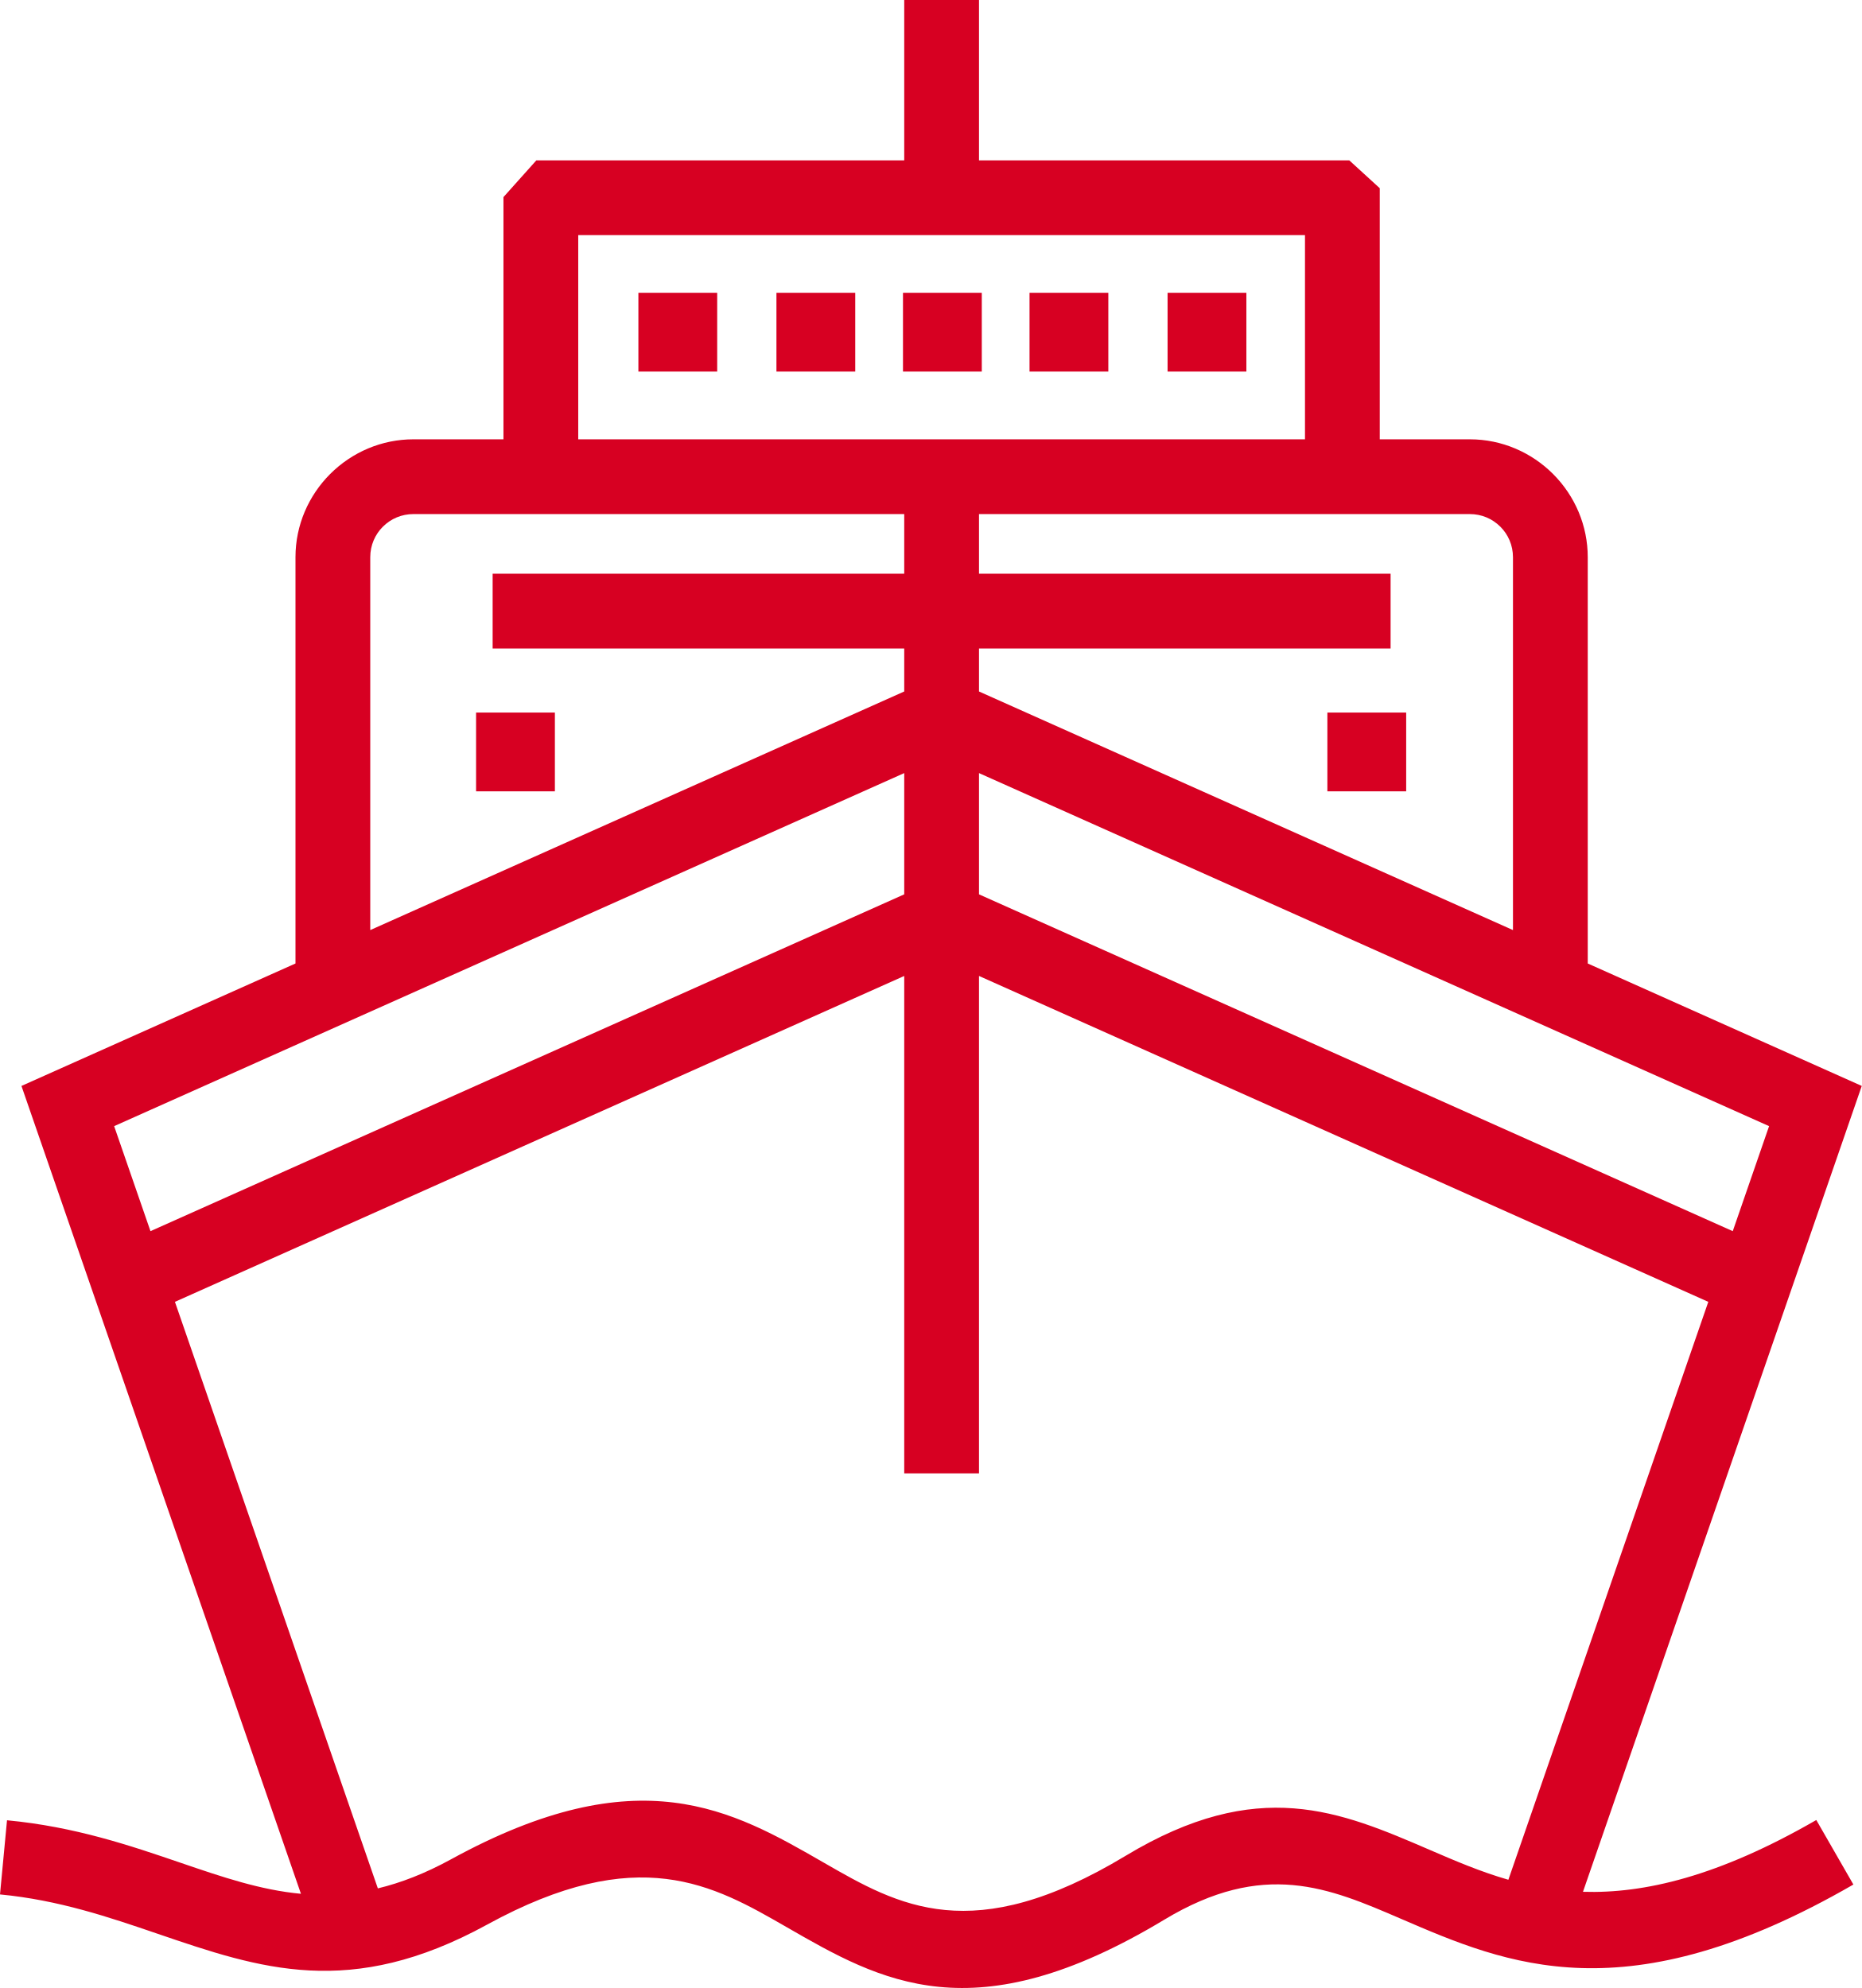
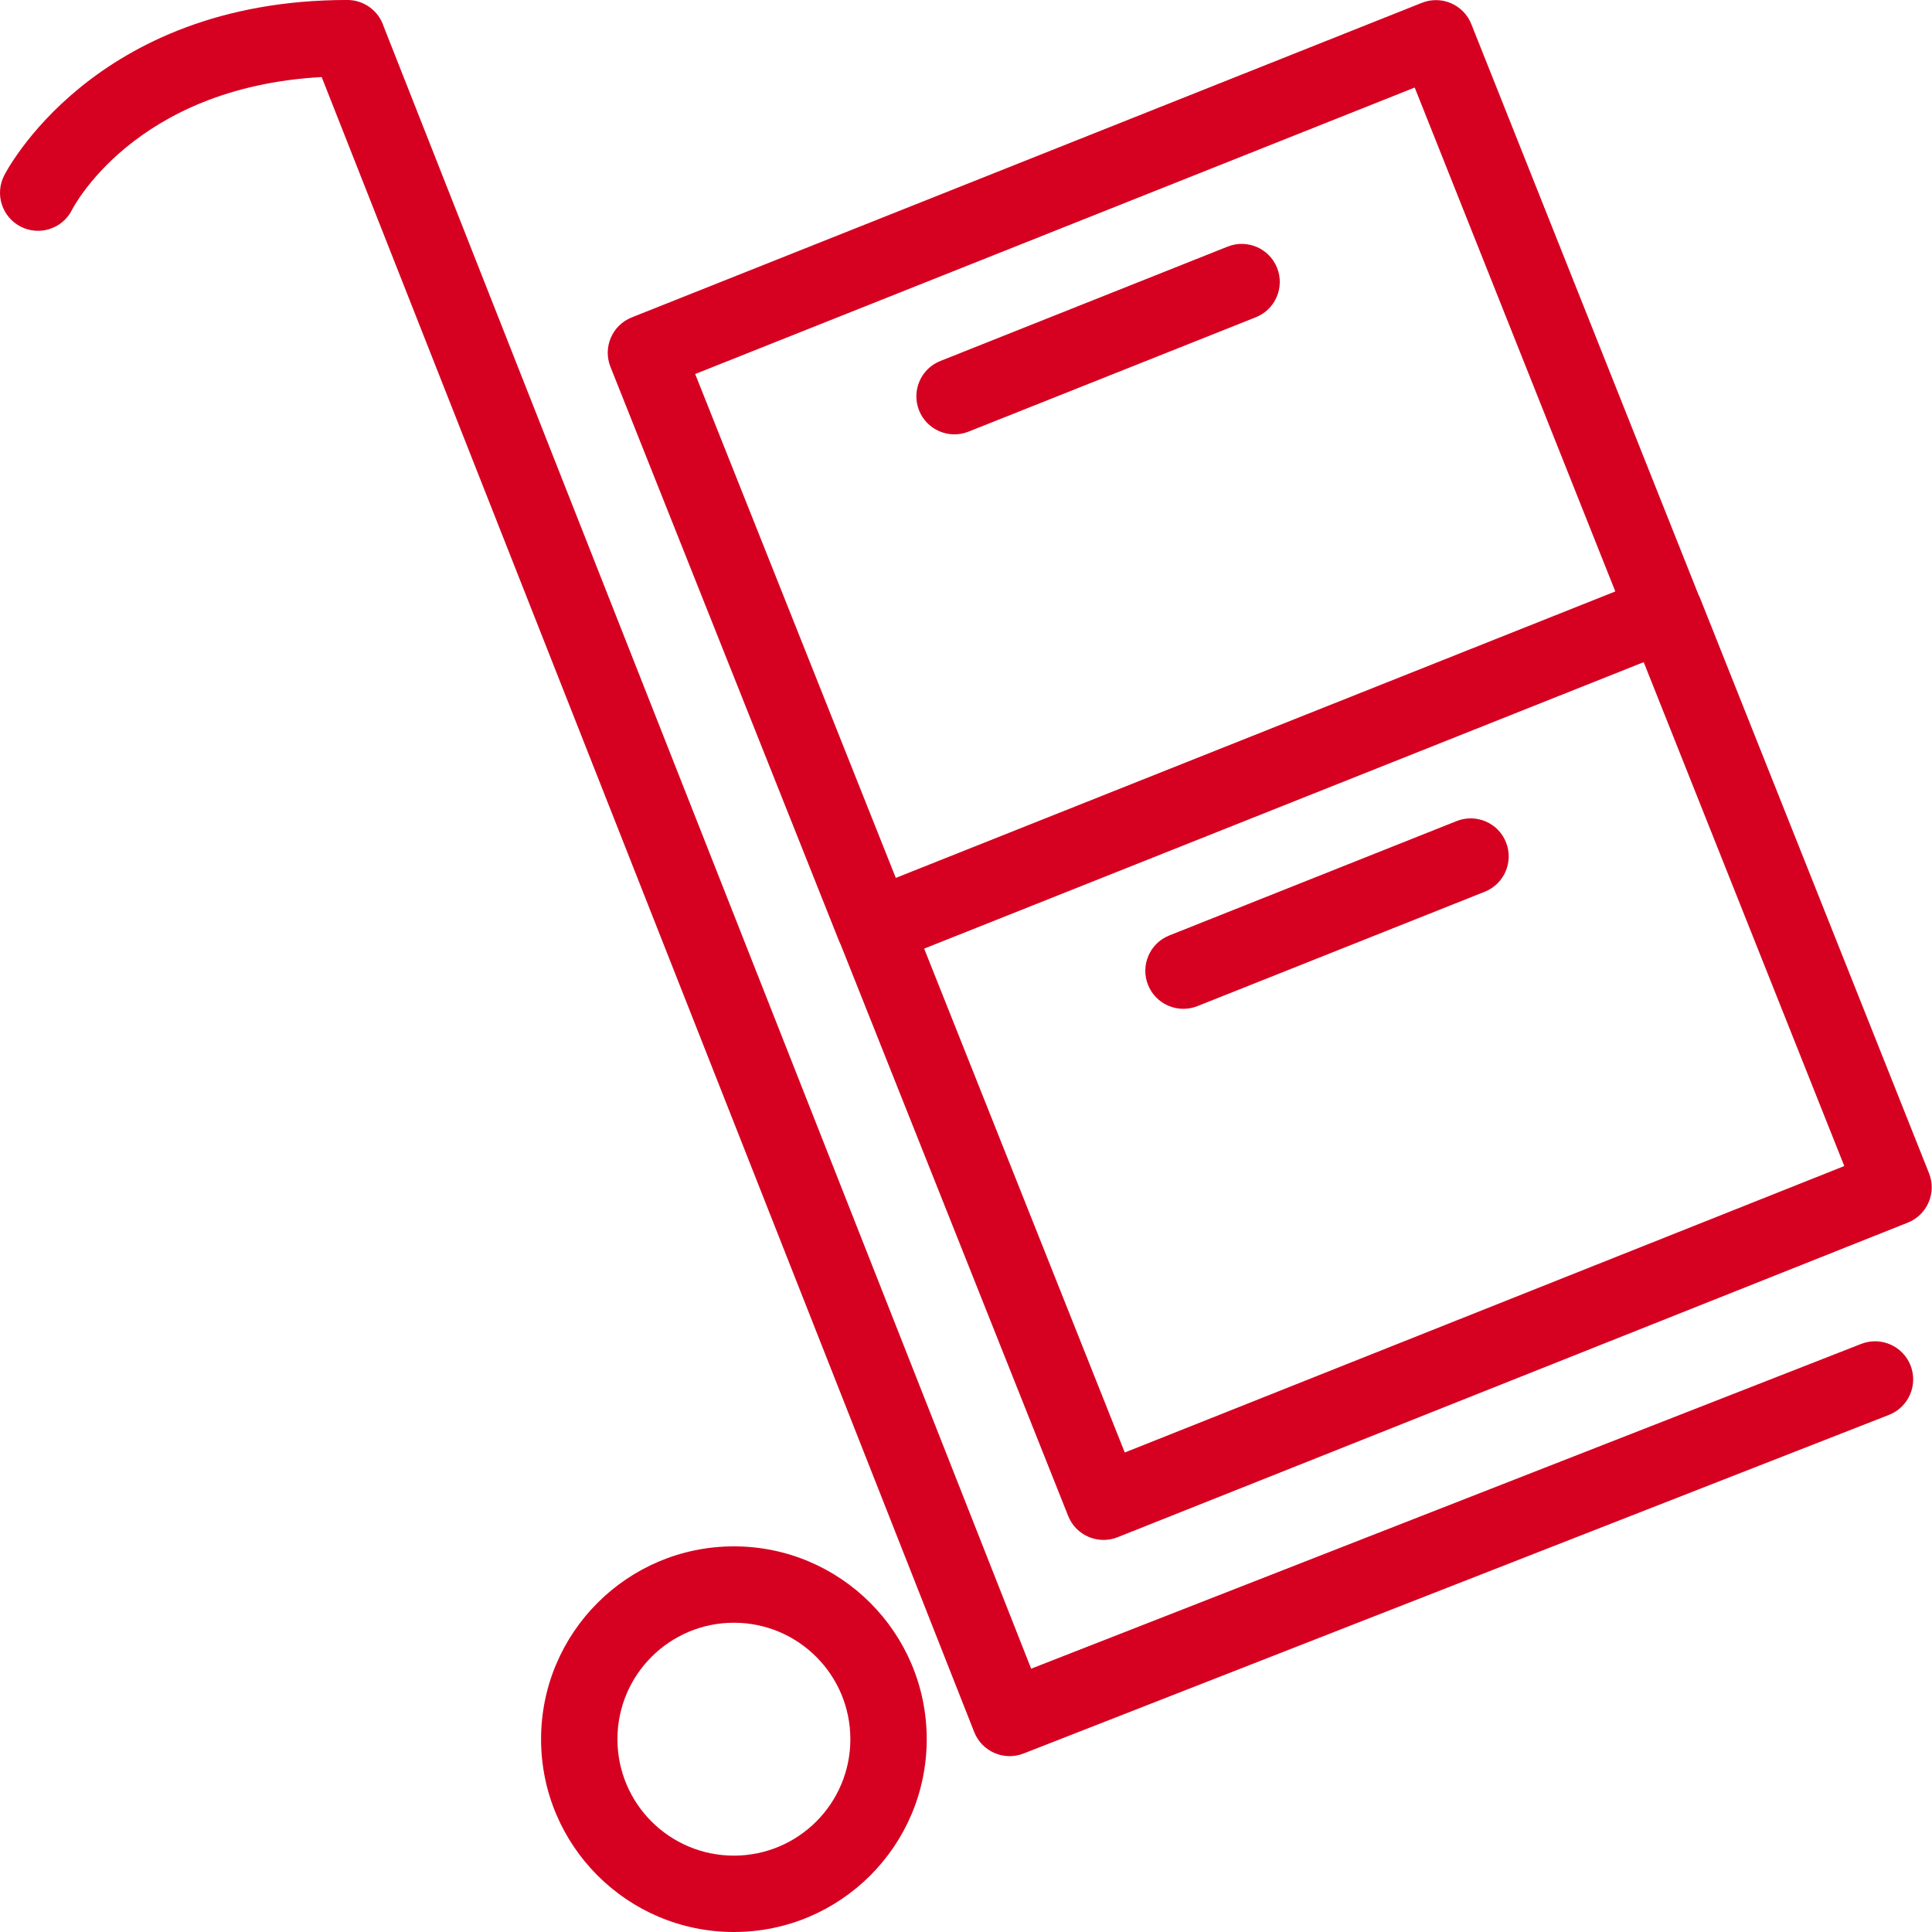
- <svg xmlns="http://www.w3.org/2000/svg" xml:space="preserve" width="16.184mm" height="17.285mm" version="1.1" style="shape-rendering:geometricPrecision; text-rendering:geometricPrecision; image-rendering:optimizeQuality; fill-rule:evenodd; clip-rule:evenodd" viewBox="0 0 1618.4 1728.5">
+ <svg xmlns="http://www.w3.org/2000/svg" xml:space="preserve" width="35.697mm" height="35.702mm" version="1.1" style="shape-rendering:geometricPrecision; text-rendering:geometricPrecision; image-rendering:optimizeQuality; fill-rule:evenodd; clip-rule:evenodd" viewBox="0 0 3569.7 3570.2">
  <defs>
    <style type="text/css">
   
-     .fil0 {fill:#d70022;fill-rule:nonzero}
+     .fil0 {fill:#D60021;fill-rule:nonzero}
   
  </style>
  </defs>
  <g id="Слой_x0020_1">
-     <path class="fil0" d="M786.01 1281.05l0 -432.49 -633.95 283.35 176.39 509.98c19.94,-4.79 40.98,-12.89 63.68,-25.32 163.4,-89.52 244.27,-42.97 324,2.96 65.01,37.43 129.11,74.34 262.35,-5.98 115.22,-69.47 186.23,-38.83 264.82,-4.94 21.44,9.25 43.57,18.79 67.87,25.78l173.79 -502.48 -633.95 -283.35 0 432.49 -65 0zm0 -503.45l0 -105.42 -686.79 306.96 31.58 91.31 655.21 -292.85zm0 -176.38l0 -37.38 -357.78 0 0 -65 357.78 0 0 -51.87 -426.67 0c-10.06,0 -19.47,3.92 -26.58,11.03 -6.73,6.72 -10.91,16.1 -10.91,26.46l0 324.21 464.16 -207.45zm65 -154.25l0 51.87 357.78 0 0 65 -357.78 0 0 37.38 464.16 207.45 0 -324.21c0,-10.36 -4.18,-19.74 -10.91,-26.46 -7.11,-7.11 -16.51,-11.03 -26.58,-11.03l-426.67 0zm0 225.21l0 105.42 655.21 292.85 31.58 -91.31 -686.79 -306.96zm0 -672.22l0 139.48 321.89 0 26.48 24.21 0 218.32 78.3 0c28.07,0 53.68,11.54 72.28,30.09 19.25,19.25 30.21,45.13 30.21,72.4l0 353.26 238.19 106.47 -242.34 700.67c53.07,1.66 117.6,-13.23 202.82,-62.42l32.24 56.1c-197.73,114.15 -301.01,69.6 -393.42,29.73 -62.53,-26.97 -119.04,-51.34 -205.66,0.88 -165.8,99.95 -246.38,53.54 -328.11,6.48 -64.03,-36.88 -128.98,-74.28 -260.54,-2.2 -118.87,65.12 -197.05,38.43 -286.45,7.88 -41.48,-14.18 -85.72,-29.3 -136.9,-34.17l6.1 -64.48c59.26,5.64 106.93,21.94 151.62,37.21 35.41,12.1 68.72,23.47 103.88,26.72l-242.95 -702.4 238.2 -106.47 0 -353.26c0,-28.07 11.53,-53.67 30.09,-72.28 19.25,-19.25 45.13,-30.21 72.4,-30.21l78.3 0 0 -210.6 28.57 -31.93 319.8 0 0 -139.48 65 0zm-32.5 204.48l-315.87 0 0 177.53 631.74 0 0 -177.53 -315.87 0zm206.42 50.12l58.5 0 0 68.5 -68.5 0 0 -68.5 10 0zm-120 0l58.5 0 0 68.5 -68.5 0 0 -68.5 10 0zm258.91 364.98l58.5 0 0 68.5 -68.5 0 0 -68.5 10 0zm-368.91 -364.98l58.5 0 0 68.5 -68.5 0 0 -68.5 10 0zm-110 0l58.5 0 0 68.5 -68.5 0 0 -68.5 10 0zm-120 0l58.5 0 0 68.5 -68.5 0 0 -68.5 10 0zm-141.09 364.98l58.5 0 0 68.5 -68.5 0 0 -68.5 10 0z" />
+     <path class="fil0" d="M1712.52 3213.9c0,98.35 -39.9,187.44 -104.38,251.92 -64.48,64.48 -153.57,104.38 -251.92,104.38 -98.38,0 -187.48,-39.9 -251.96,-104.37 -64.5,-64.48 -104.4,-153.57 -104.4,-251.93 0,-98.38 39.9,-187.47 104.39,-251.95 64.49,-64.48 153.59,-104.38 251.97,-104.38 98.37,0 187.44,39.9 251.92,104.39 64.48,64.48 104.38,153.57 104.38,251.94zm-204.14 152.16c38.93,-38.93 63.02,-92.74 63.02,-152.16 0,-59.44 -24.09,-113.25 -63.02,-152.18 -38.92,-38.93 -92.73,-63.03 -152.16,-63.03 -59.45,0 -113.28,24.1 -152.21,63.02 -38.93,38.92 -63.03,92.75 -63.03,152.19 0,59.42 24.1,113.24 63.04,152.17 38.92,38.92 92.75,63.01 152.2,63.01 59.42,0 113.23,-24.09 152.16,-63.02zm-1375.55 -2977.82c-17.65,34.55 -59.98,48.24 -94.53,30.59 -34.55,-17.65 -48.24,-59.98 -30.59,-94.53 0.47,-0.92 162.3,-324.34 634.1,-324.34 31.47,0 58.14,20.62 67.23,49.08l1196.46 3034.59 1533.87 -600.19c36.22,-14.15 77.07,3.74 91.22,39.96 14.15,36.22 -3.74,77.07 -39.96,91.22l-1599.25 625.77c-36.22,14.15 -77.07,-3.74 -91.22,-39.96l-1205.71 -3058.04c-348.29,19.08 -461.28,245.18 -461.62,245.85zm3275.31 1766.53l-370.7 -931.15 -1329.66 529.37 370.72 931.14 1329.64 -529.36zm-266.18 -1048.59l422.78 1061.97c14.3,36.07 -3.34,76.93 -39.41,91.23l-1460.21 581.35c-36.07,14.3 -76.93,-3.34 -91.23,-39.41l-420.03 -1054.96c-1.11,-2.14 -2.11,-4.34 -3.02,-6.62l-422.82 -1061.97c-14.3,-36.07 3.34,-76.93 39.41,-91.23l1460.24 -581.36c36.07,-14.3 76.93,3.34 91.23,39.41l419.83 1054.59c1.19,2.24 2.27,4.58 3.23,7zm-1486.6 516.13l1329.62 -529.36 -370.7 -931.17 -1329.66 529.37 370.74 931.16zm557.28 236.97c-36.07,14.3 -76.93,-3.34 -91.23,-39.41 -14.3,-36.07 3.34,-76.93 39.41,-91.23l531 -211.39c36.07,-14.3 76.93,3.34 91.23,39.41 14.3,36.07 -3.34,76.93 -39.41,91.23l-531 211.39zm-423.09 -1061.57c-36.07,14.3 -76.93,-3.34 -91.23,-39.41 -14.3,-36.07 3.34,-76.93 39.41,-91.23l531.03 -211.41c36.07,-14.3 76.93,3.34 91.23,39.41 14.3,36.07 -3.34,76.93 -39.41,91.23l-531.03 211.41z" />
  </g>
</svg>
